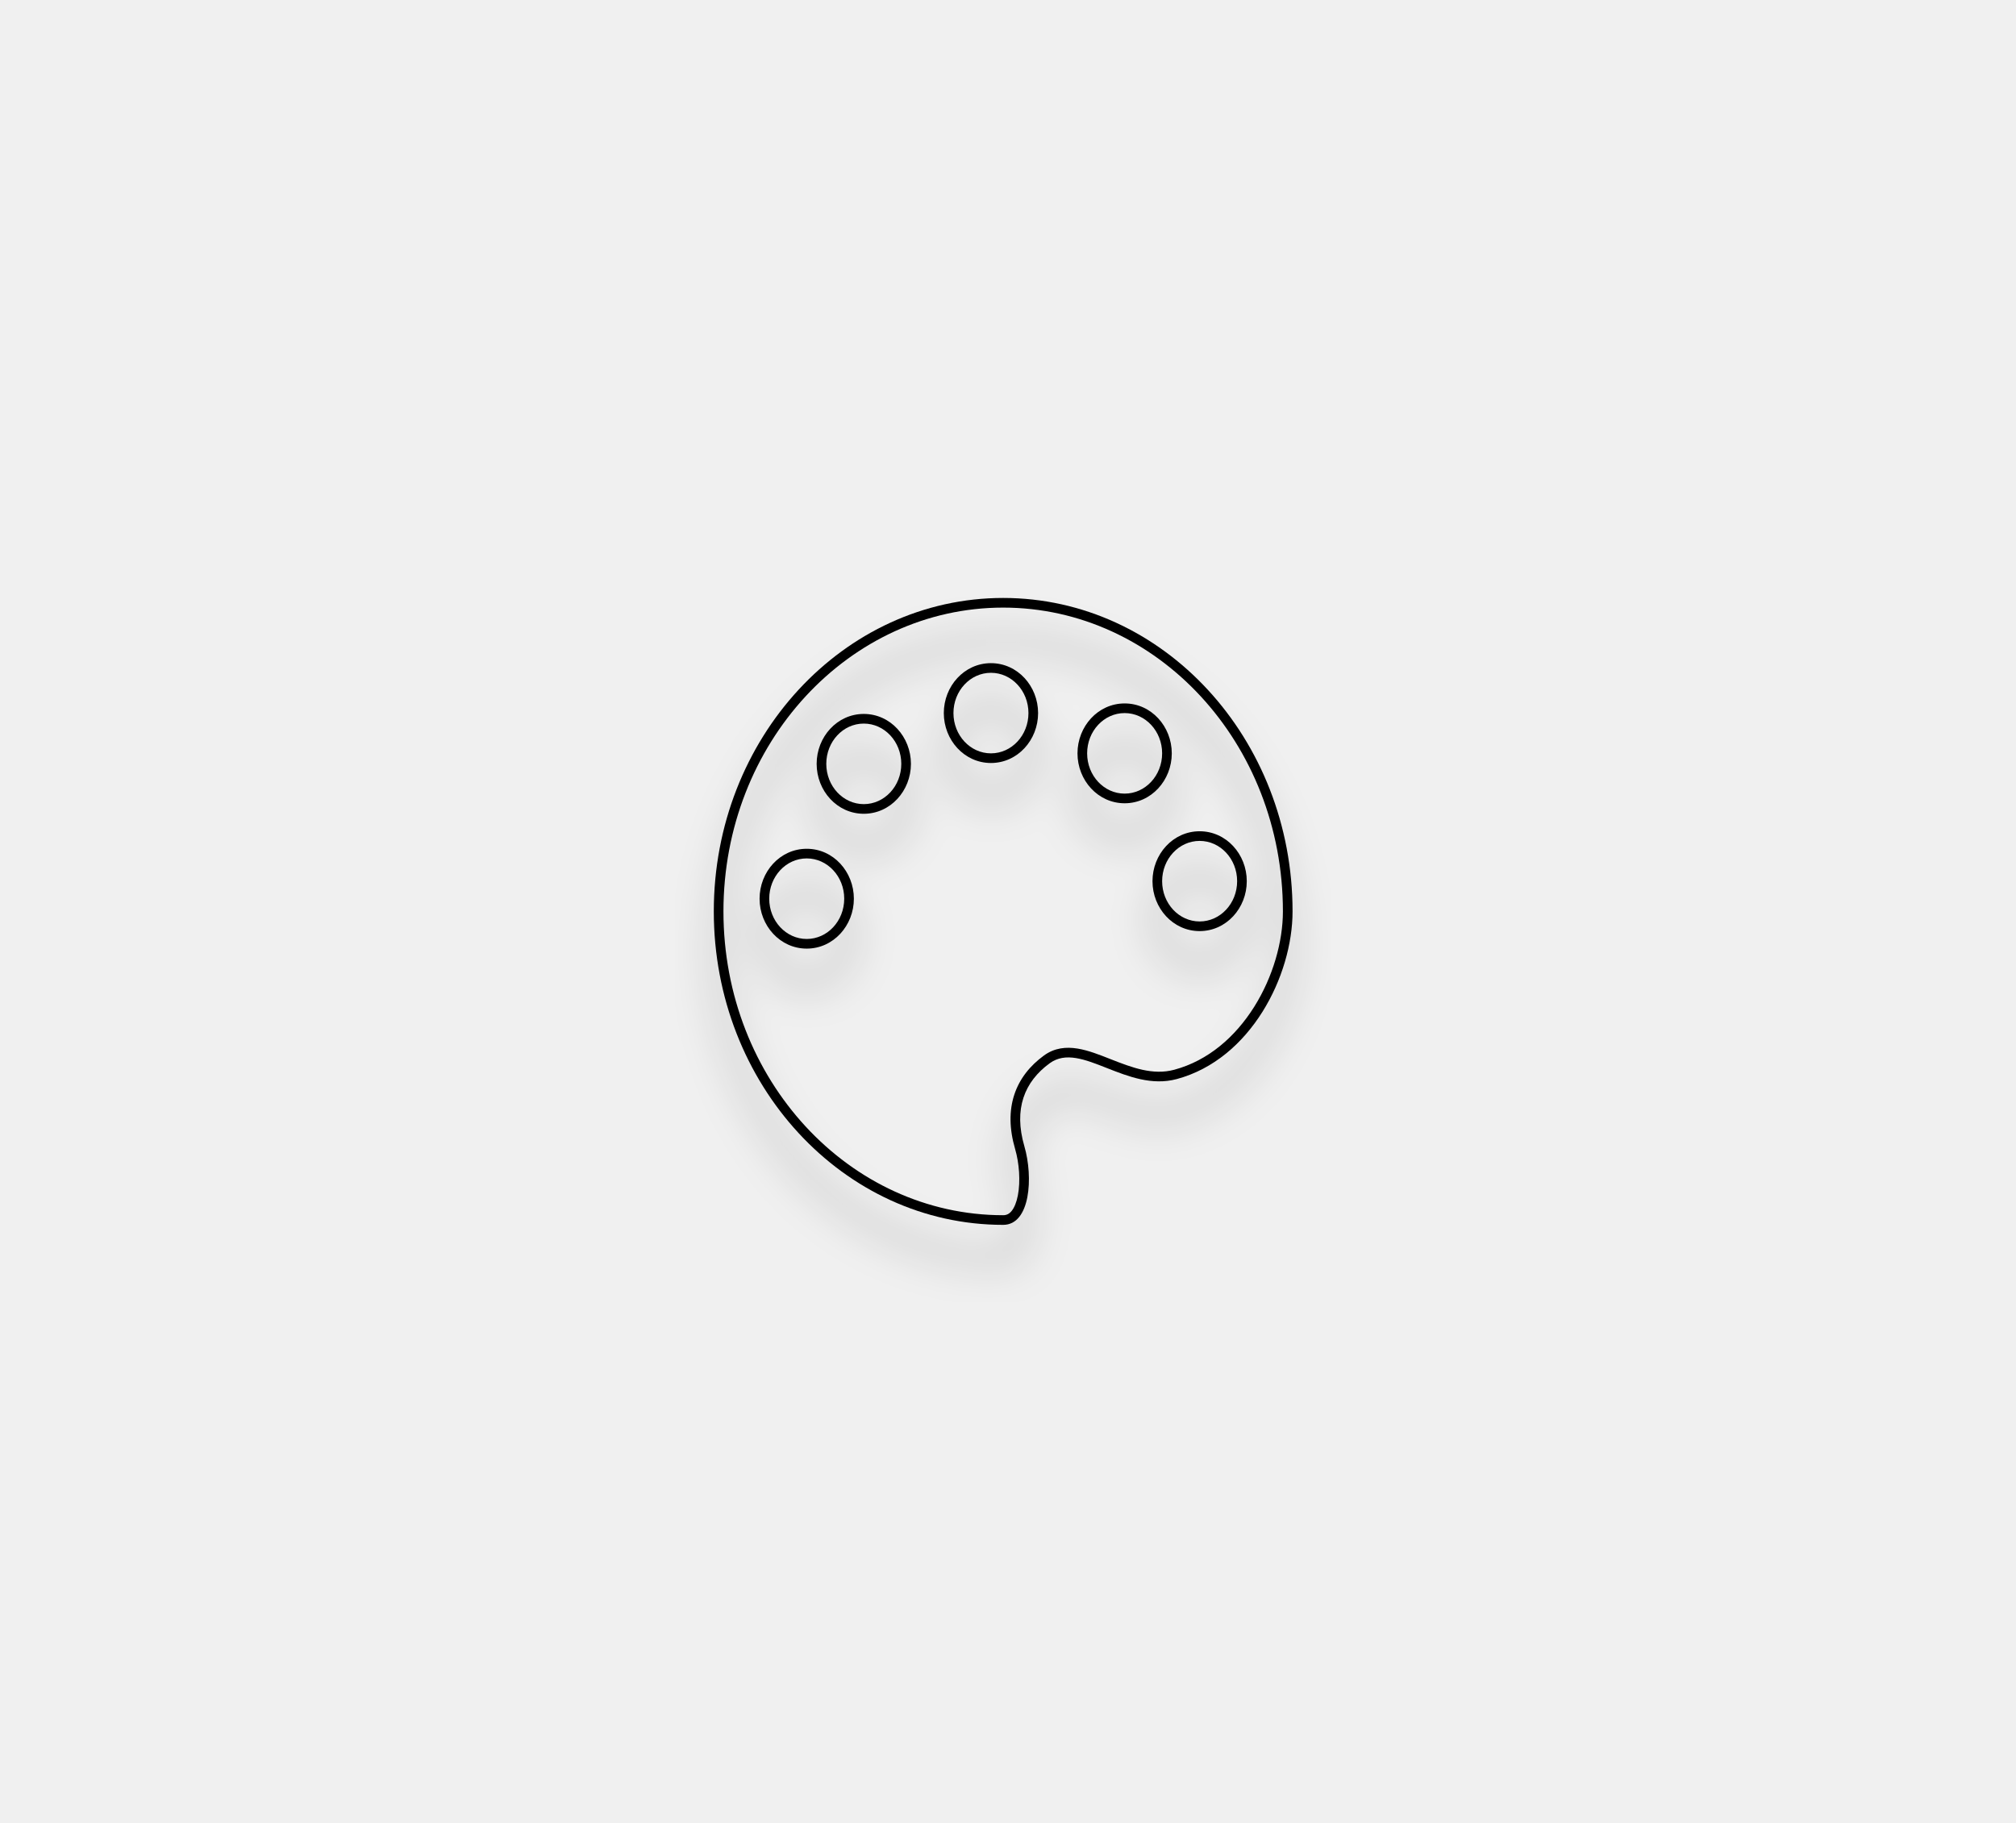
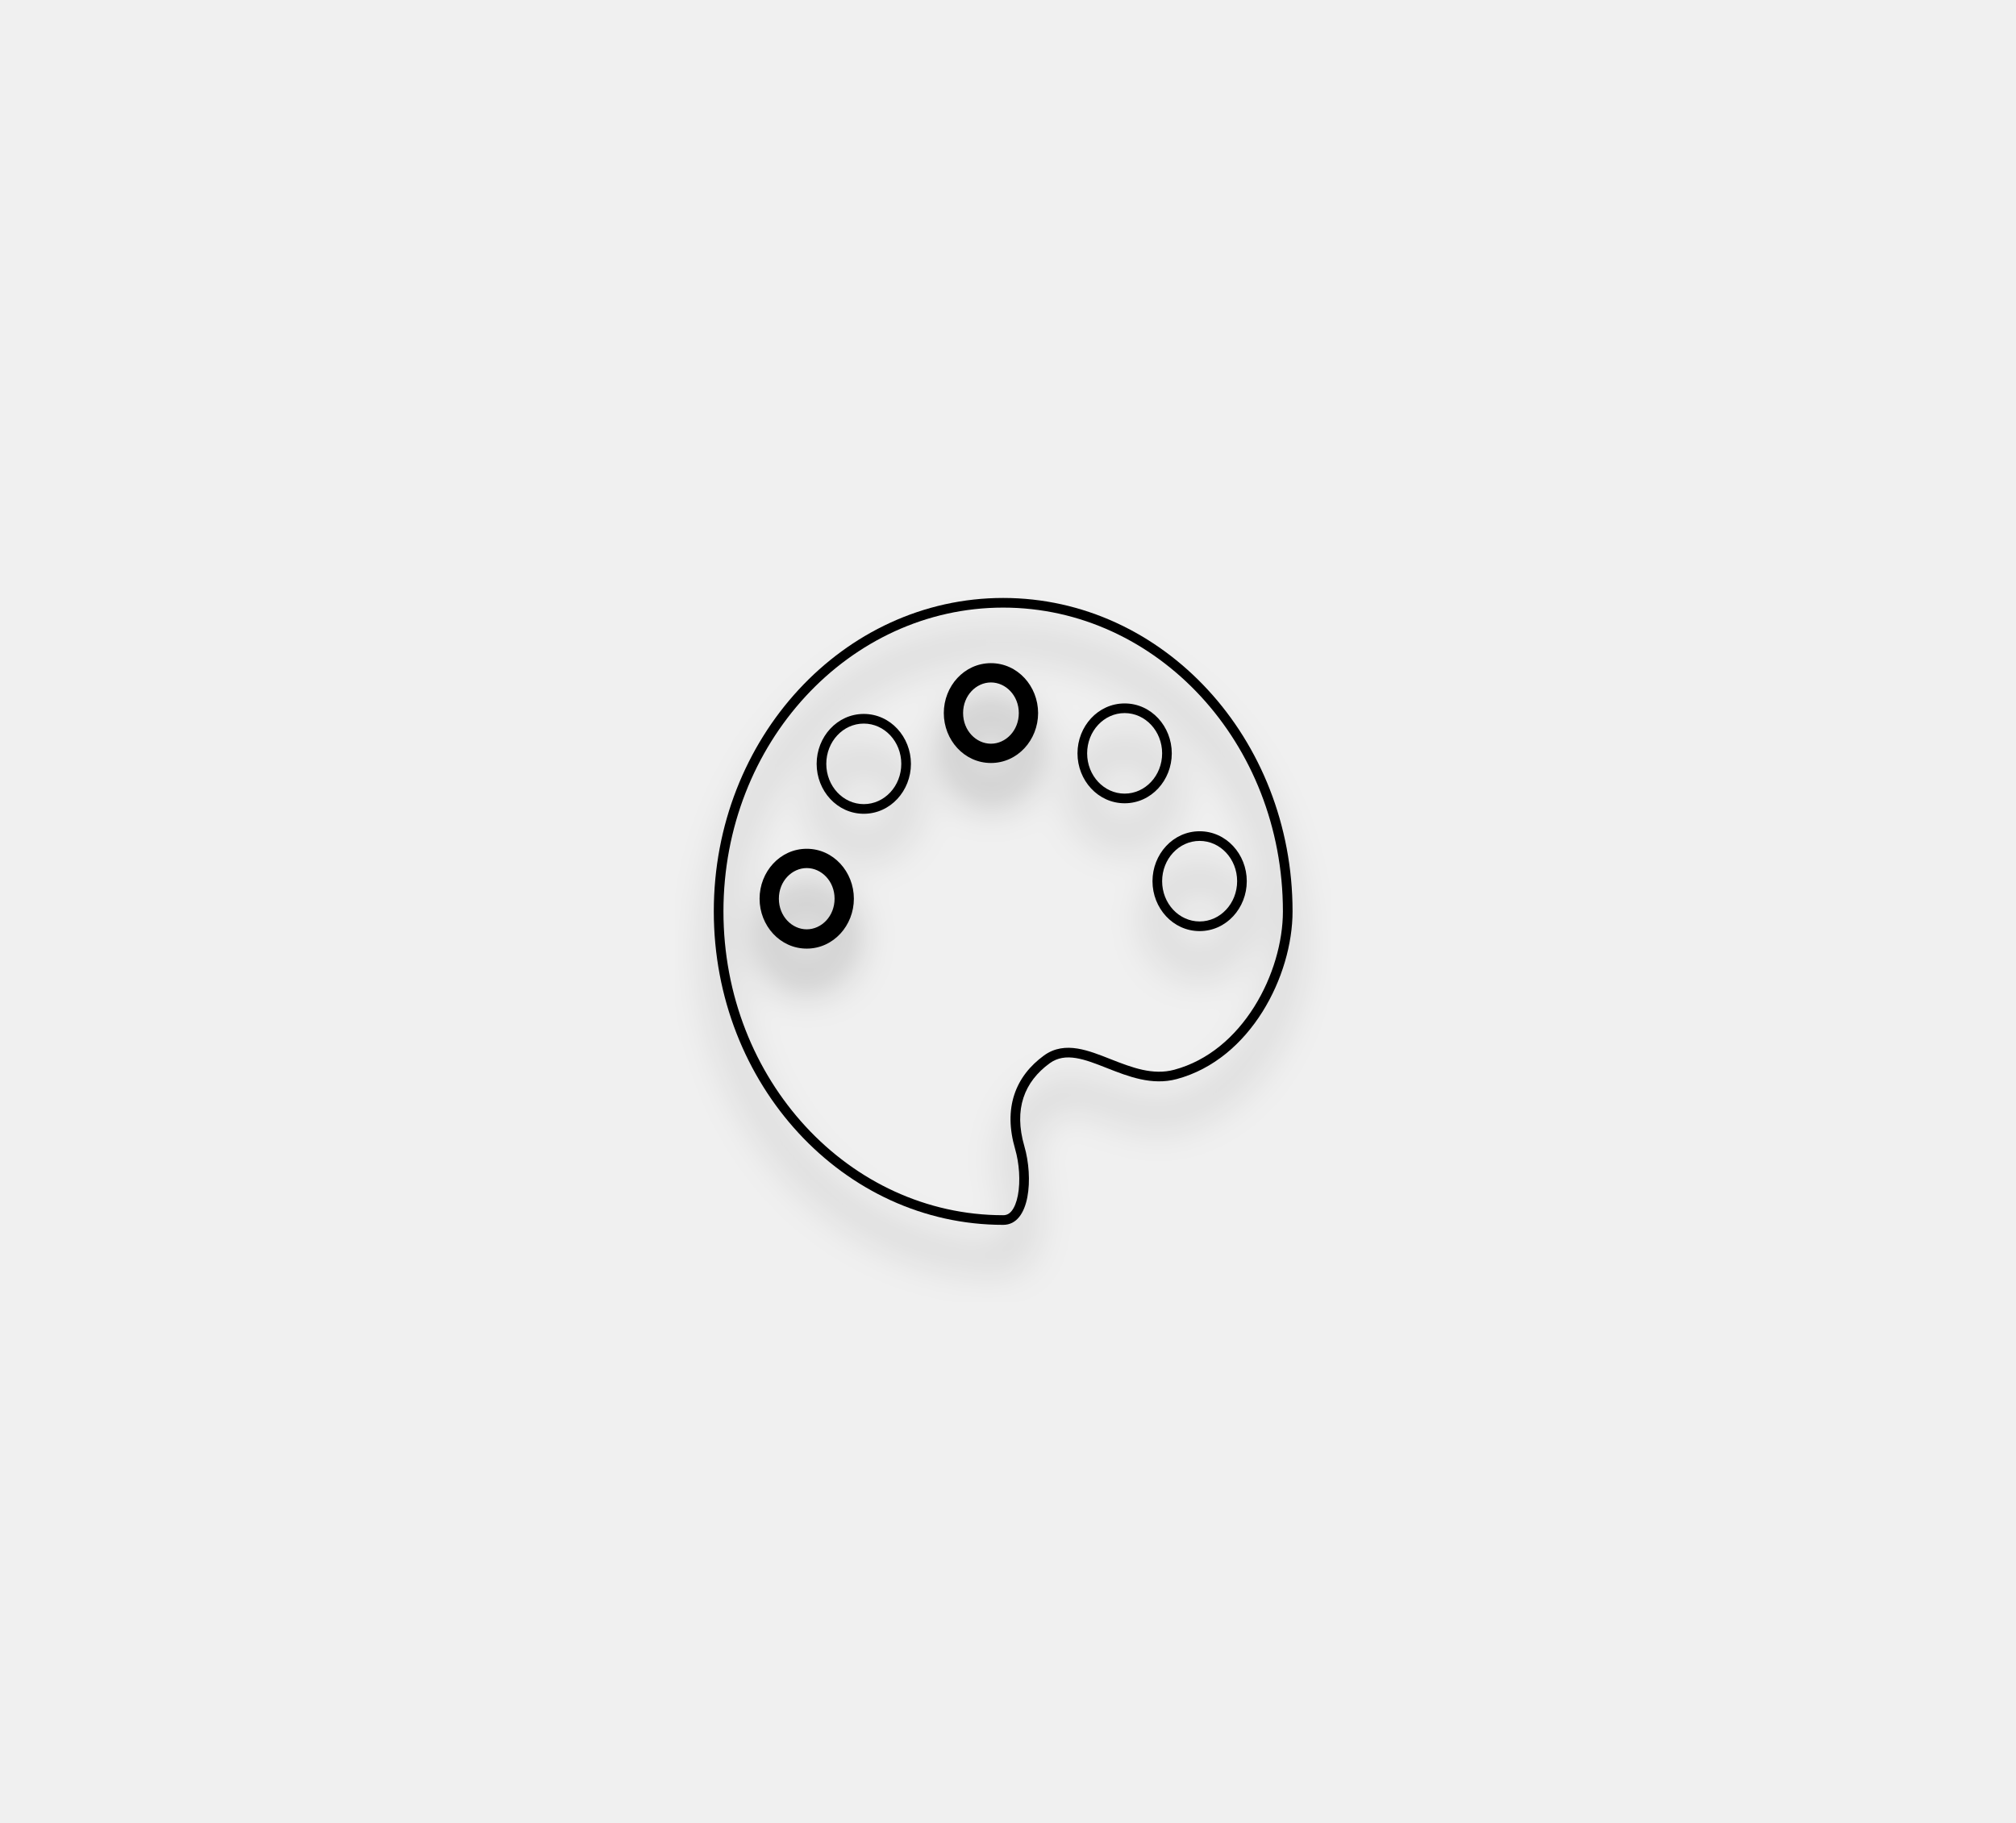
<svg xmlns="http://www.w3.org/2000/svg" width="209" height="189" viewBox="0 0 209 189" fill="none">
  <g filter="url(#filter0_d)">
    <mask id="path-1-inside-1" fill="white">
-       <path fill-rule="evenodd" clip-rule="evenodd" d="M122 111.883C129.665 109.82 134 101.168 134 94.5C134 76.551 120.569 62 104 62C87.431 62 74 76.551 74 94.5C74 112.449 87.431 127 104 127C106.815 127 107.134 122.066 106.197 118.852C105.068 114.98 106.203 112.159 108.817 110.249C110.459 109.049 112.473 109.843 114.742 110.738C116.956 111.611 119.412 112.58 122 111.883ZM102.732 78.112C104.879 78.112 106.62 76.243 106.62 73.936C106.62 71.63 104.879 69.76 102.732 69.76C100.586 69.76 98.845 71.63 98.845 73.936C98.845 76.243 100.586 78.112 102.732 78.112ZM120.479 78.112C120.479 80.418 118.738 82.288 116.592 82.288C114.445 82.288 112.704 80.418 112.704 78.112C112.704 75.806 114.445 73.936 116.592 73.936C118.738 73.936 120.479 75.806 120.479 78.112ZM128.254 91.366C128.254 93.673 126.513 95.542 124.366 95.542C122.219 95.542 120.479 93.673 120.479 91.366C120.479 89.06 122.219 87.19 124.366 87.19C126.513 87.19 128.254 89.06 128.254 91.366ZM93.437 79.201C93.437 81.508 91.696 83.377 89.549 83.377C87.402 83.377 85.662 81.508 85.662 79.201C85.662 76.895 87.402 75.025 89.549 75.025C91.696 75.025 93.437 76.895 93.437 79.201ZM83.634 97.358C85.781 97.358 87.521 95.488 87.521 93.182C87.521 90.876 85.781 89.006 83.634 89.006C81.487 89.006 79.746 90.876 79.746 93.182C79.746 95.488 81.487 97.358 83.634 97.358Z" />
+       <path fillRule="evenodd" clipRule="evenodd" d="M122 111.883C129.665 109.82 134 101.168 134 94.5C134 76.551 120.569 62 104 62C87.431 62 74 76.551 74 94.5C74 112.449 87.431 127 104 127C106.815 127 107.134 122.066 106.197 118.852C105.068 114.98 106.203 112.159 108.817 110.249C110.459 109.049 112.473 109.843 114.742 110.738C116.956 111.611 119.412 112.58 122 111.883ZM102.732 78.112C104.879 78.112 106.62 76.243 106.62 73.936C106.62 71.63 104.879 69.76 102.732 69.76C100.586 69.76 98.845 71.63 98.845 73.936C98.845 76.243 100.586 78.112 102.732 78.112ZM120.479 78.112C120.479 80.418 118.738 82.288 116.592 82.288C114.445 82.288 112.704 80.418 112.704 78.112C112.704 75.806 114.445 73.936 116.592 73.936C118.738 73.936 120.479 75.806 120.479 78.112ZM128.254 91.366C128.254 93.673 126.513 95.542 124.366 95.542C122.219 95.542 120.479 93.673 120.479 91.366C120.479 89.06 122.219 87.19 124.366 87.19C126.513 87.19 128.254 89.06 128.254 91.366ZM93.437 79.201C93.437 81.508 91.696 83.377 89.549 83.377C87.402 83.377 85.662 81.508 85.662 79.201C85.662 76.895 87.402 75.025 89.549 75.025C91.696 75.025 93.437 76.895 93.437 79.201ZM83.634 97.358C85.781 97.358 87.521 95.488 87.521 93.182C87.521 90.876 85.781 89.006 83.634 89.006C81.487 89.006 79.746 90.876 79.746 93.182C79.746 95.488 81.487 97.358 83.634 97.358Z" />
    </mask>
    <path d="M122 111.883L121.74 110.917L121.74 110.917L122 111.883ZM106.197 118.852L107.157 118.572L107.157 118.572L106.197 118.852ZM108.817 110.249L108.227 109.442L108.227 109.442L108.817 110.249ZM114.742 110.738L115.108 109.808L115.108 109.808L114.742 110.738ZM133 94.5C133 97.636 131.975 101.283 130.027 104.387C128.083 107.486 125.27 109.967 121.74 110.917L122.26 112.849C126.395 111.736 129.582 108.859 131.721 105.45C133.858 102.045 135 98.032 135 94.5H133ZM104 63C119.942 63 133 77.026 133 94.5H135C135 76.075 121.195 61 104 61V63ZM75 94.5C75 77.026 88.058 63 104 63V61C86.805 61 73 76.075 73 94.5H75ZM104 126C88.058 126 75 111.974 75 94.5H73C73 112.925 86.805 128 104 128V126ZM105.237 119.132C105.668 120.609 105.804 122.484 105.524 123.942C105.383 124.673 105.154 125.215 104.882 125.553C104.637 125.859 104.364 126 104 126V128C105.043 128 105.866 127.524 106.443 126.804C106.994 126.118 107.314 125.225 107.488 124.32C107.836 122.508 107.664 120.309 107.157 118.572L105.237 119.132ZM108.227 109.442C106.782 110.497 105.699 111.842 105.153 113.503C104.608 115.161 104.629 117.045 105.237 119.132L107.157 118.572C106.637 116.787 106.66 115.325 107.053 114.127C107.446 112.932 108.237 111.911 109.407 111.056L108.227 109.442ZM115.108 109.808C114.003 109.372 112.825 108.902 111.704 108.721C110.541 108.533 109.329 108.636 108.227 109.442L109.407 111.056C109.946 110.662 110.563 110.562 111.385 110.695C112.249 110.835 113.212 111.21 114.375 111.668L115.108 109.808ZM121.74 110.917C119.521 111.515 117.377 110.703 115.108 109.808L114.375 111.668C116.534 112.52 119.302 113.645 122.26 112.849L121.74 110.917ZM105.62 73.936C105.62 75.759 104.261 77.112 102.732 77.112V79.112C105.498 79.112 107.62 76.726 107.62 73.936H105.62ZM102.732 70.76C104.261 70.76 105.62 72.113 105.62 73.936H107.62C107.62 71.146 105.498 68.76 102.732 68.76V70.76ZM99.845 73.936C99.845 72.113 101.204 70.76 102.732 70.76V68.76C99.967 68.76 97.845 71.146 97.845 73.936H99.845ZM102.732 77.112C101.204 77.112 99.845 75.759 99.845 73.936H97.845C97.845 76.726 99.967 79.112 102.732 79.112V77.112ZM116.592 83.288C119.357 83.288 121.479 80.902 121.479 78.112H119.479C119.479 79.935 118.12 81.288 116.592 81.288V83.288ZM111.704 78.112C111.704 80.902 113.826 83.288 116.592 83.288V81.288C115.063 81.288 113.704 79.935 113.704 78.112H111.704ZM116.592 72.936C113.826 72.936 111.704 75.322 111.704 78.112H113.704C113.704 76.289 115.063 74.936 116.592 74.936V72.936ZM121.479 78.112C121.479 75.322 119.357 72.936 116.592 72.936V74.936C118.12 74.936 119.479 76.289 119.479 78.112H121.479ZM124.366 96.542C127.132 96.542 129.254 94.156 129.254 91.366H127.254C127.254 93.189 125.895 94.542 124.366 94.542V96.542ZM119.479 91.366C119.479 94.156 121.601 96.542 124.366 96.542V94.542C122.838 94.542 121.479 93.189 121.479 91.366H119.479ZM124.366 86.19C121.601 86.19 119.479 88.576 119.479 91.366H121.479C121.479 89.544 122.838 88.19 124.366 88.19V86.19ZM129.254 91.366C129.254 88.576 127.132 86.19 124.366 86.19V88.19C125.895 88.19 127.254 89.544 127.254 91.366H129.254ZM89.549 84.377C92.315 84.377 94.437 81.991 94.437 79.201H92.437C92.437 81.024 91.078 82.377 89.549 82.377V84.377ZM84.662 79.201C84.662 81.991 86.784 84.377 89.549 84.377V82.377C88.021 82.377 86.662 81.024 86.662 79.201H84.662ZM89.549 74.025C86.784 74.025 84.662 76.412 84.662 79.201H86.662C86.662 77.379 88.021 76.025 89.549 76.025V74.025ZM94.437 79.201C94.437 76.412 92.315 74.025 89.549 74.025V76.025C91.078 76.025 92.437 77.379 92.437 79.201H94.437ZM86.521 93.182C86.521 95.005 85.162 96.358 83.634 96.358V98.358C86.399 98.358 88.521 95.972 88.521 93.182H86.521ZM83.634 90.006C85.162 90.006 86.521 91.359 86.521 93.182H88.521C88.521 90.392 86.399 88.006 83.634 88.006V90.006ZM80.746 93.182C80.746 91.359 82.106 90.006 83.634 90.006V88.006C80.868 88.006 78.746 90.392 78.746 93.182H80.746ZM83.634 96.358C82.106 96.358 80.746 95.005 80.746 93.182H78.746C78.746 95.972 80.868 98.358 83.634 98.358V96.358Z" fill="black" mask="url(#path-1-inside-1)" />
  </g>
  <defs>
    <filter id="filter0_d" x="70" y="62" width="68" height="73" filterUnits="userSpaceOnUse" color-interpolation-filters="sRGB">
      <feFlood flood-opacity="0" result="BackgroundImageFix" />
      <feColorMatrix in="SourceAlpha" type="matrix" values="0 0 0 0 0 0 0 0 0 0 0 0 0 0 0 0 0 0 127 0" />
      <feOffset dy="4" />
      <feGaussianBlur stdDeviation="2" />
      <feColorMatrix type="matrix" values="0 0 0 0 0 0 0 0 0 0 0 0 0 0 0 0 0 0 0.25 0" />
      <feBlend mode="normal" in2="BackgroundImageFix" result="effect1_dropShadow" />
      <feBlend mode="normal" in="SourceGraphic" in2="effect1_dropShadow" result="shape" />
    </filter>
  </defs>
</svg>
